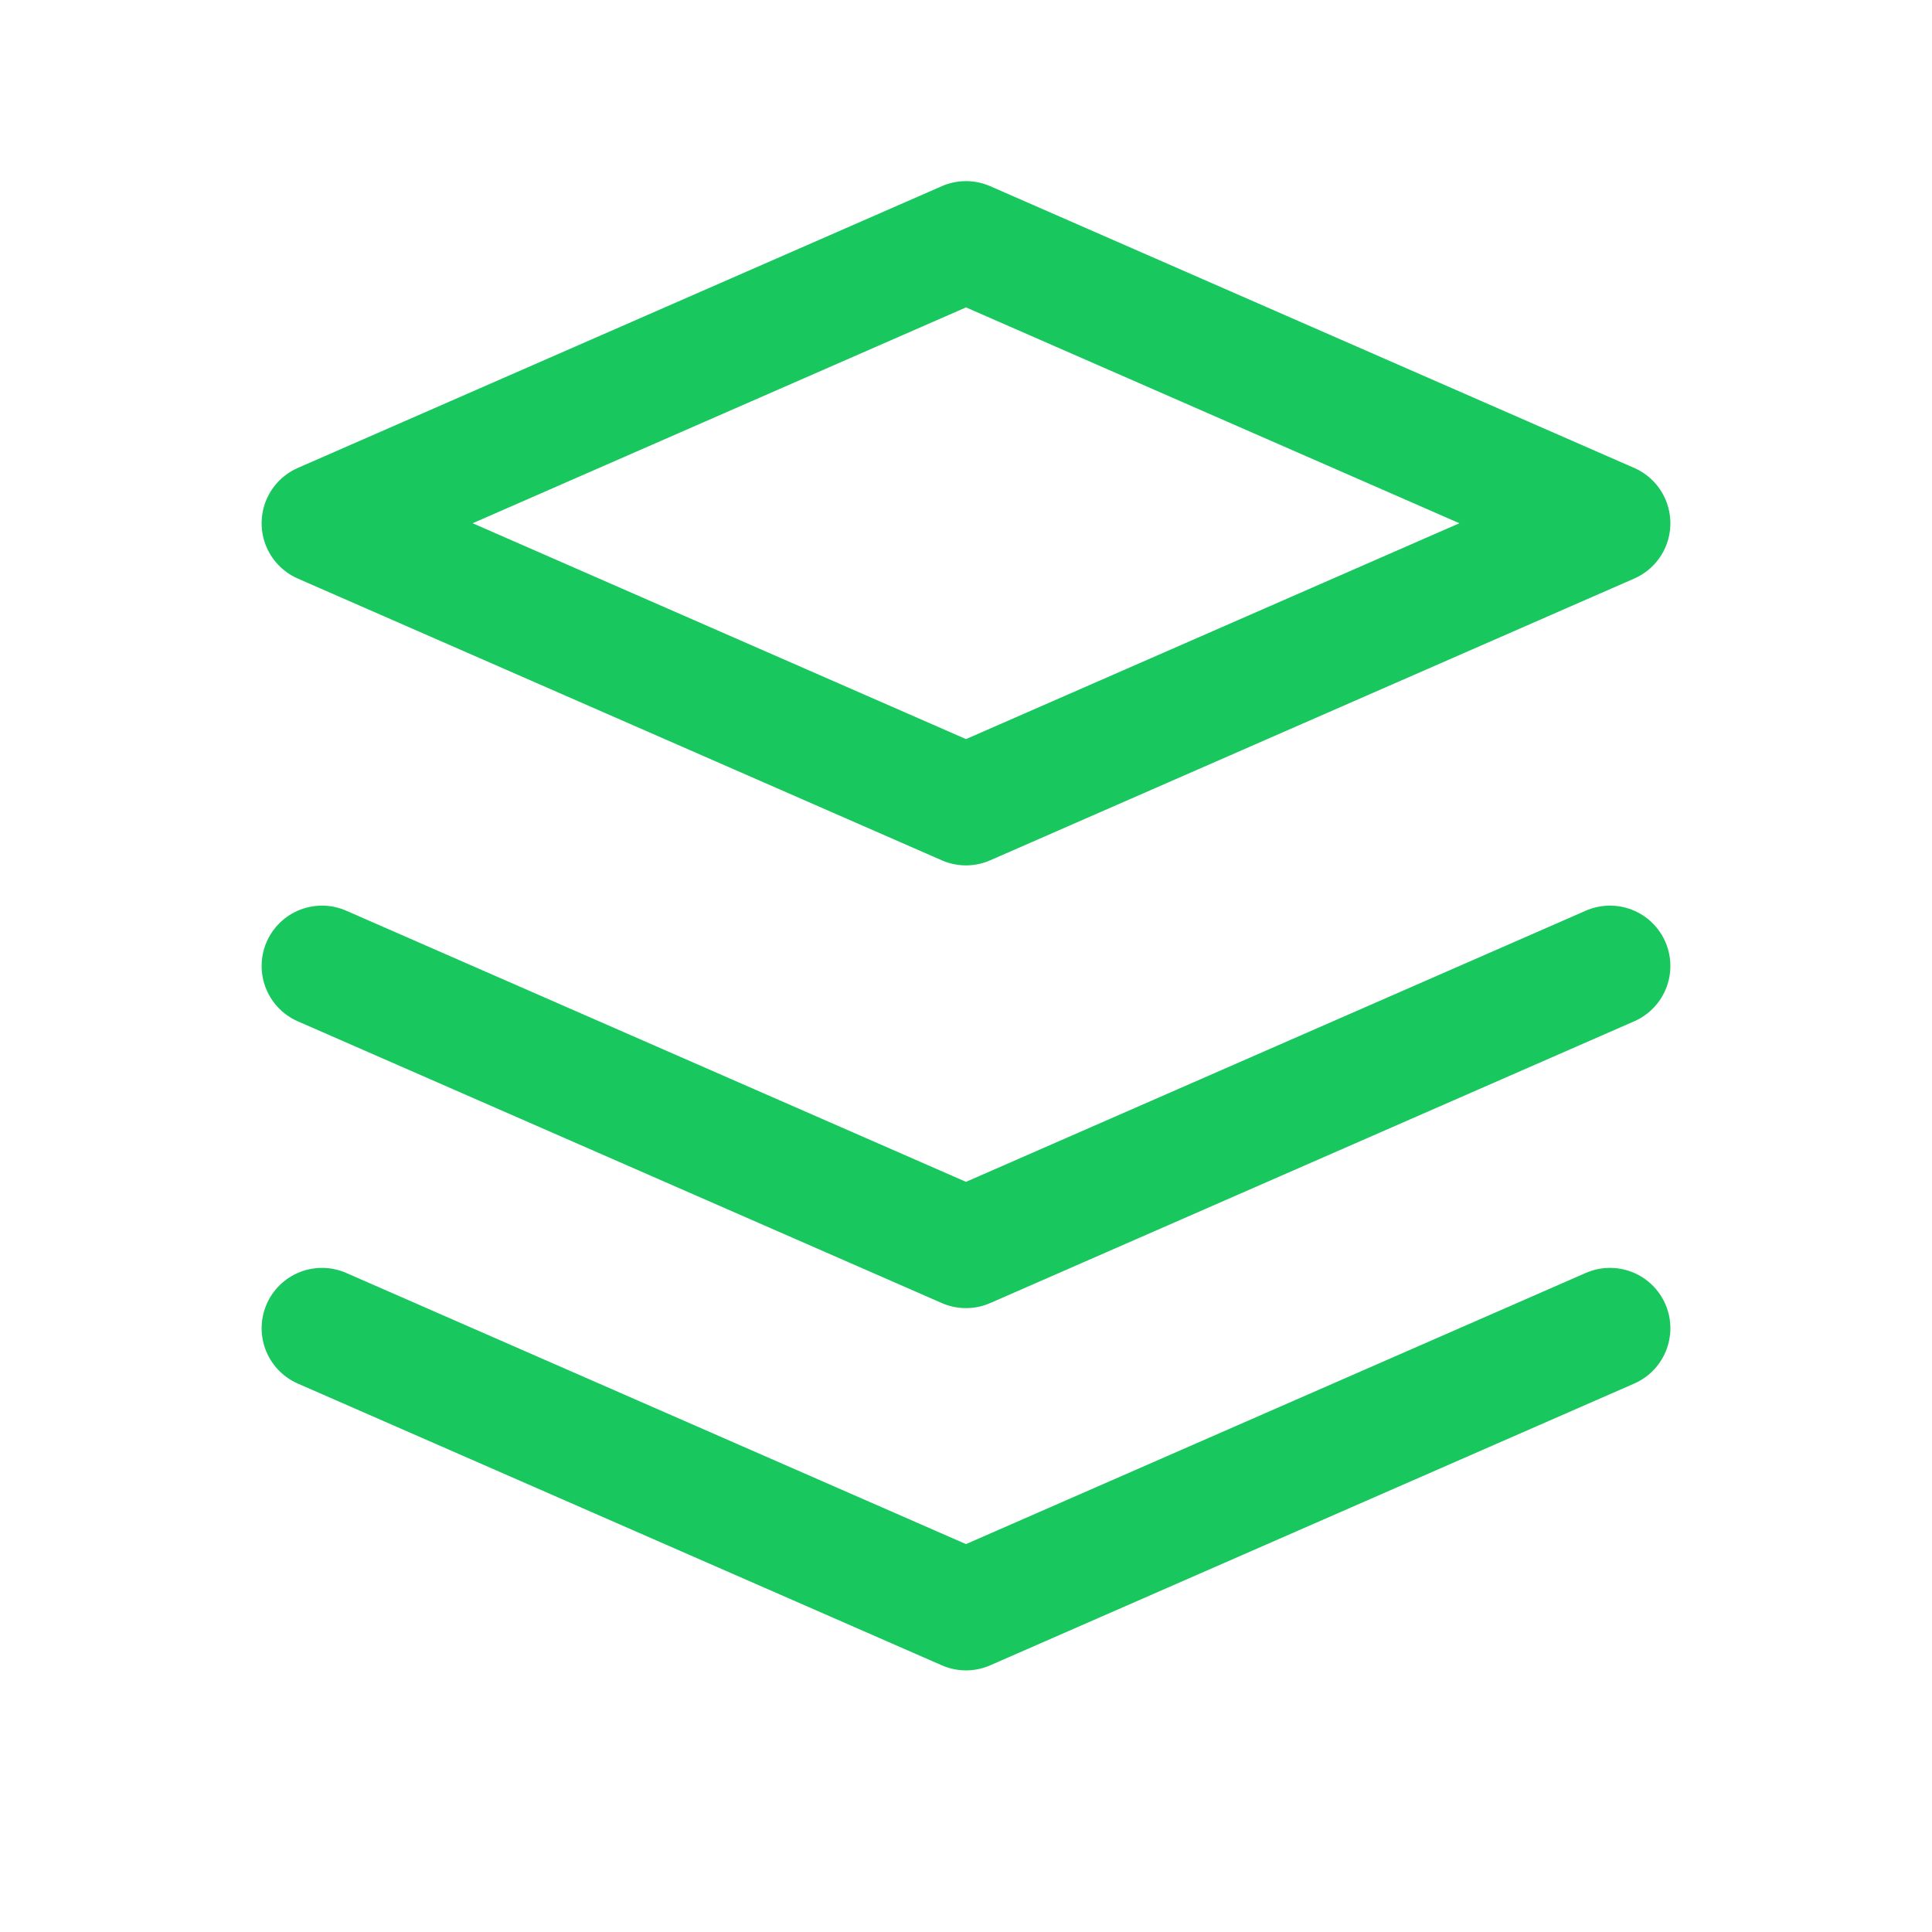
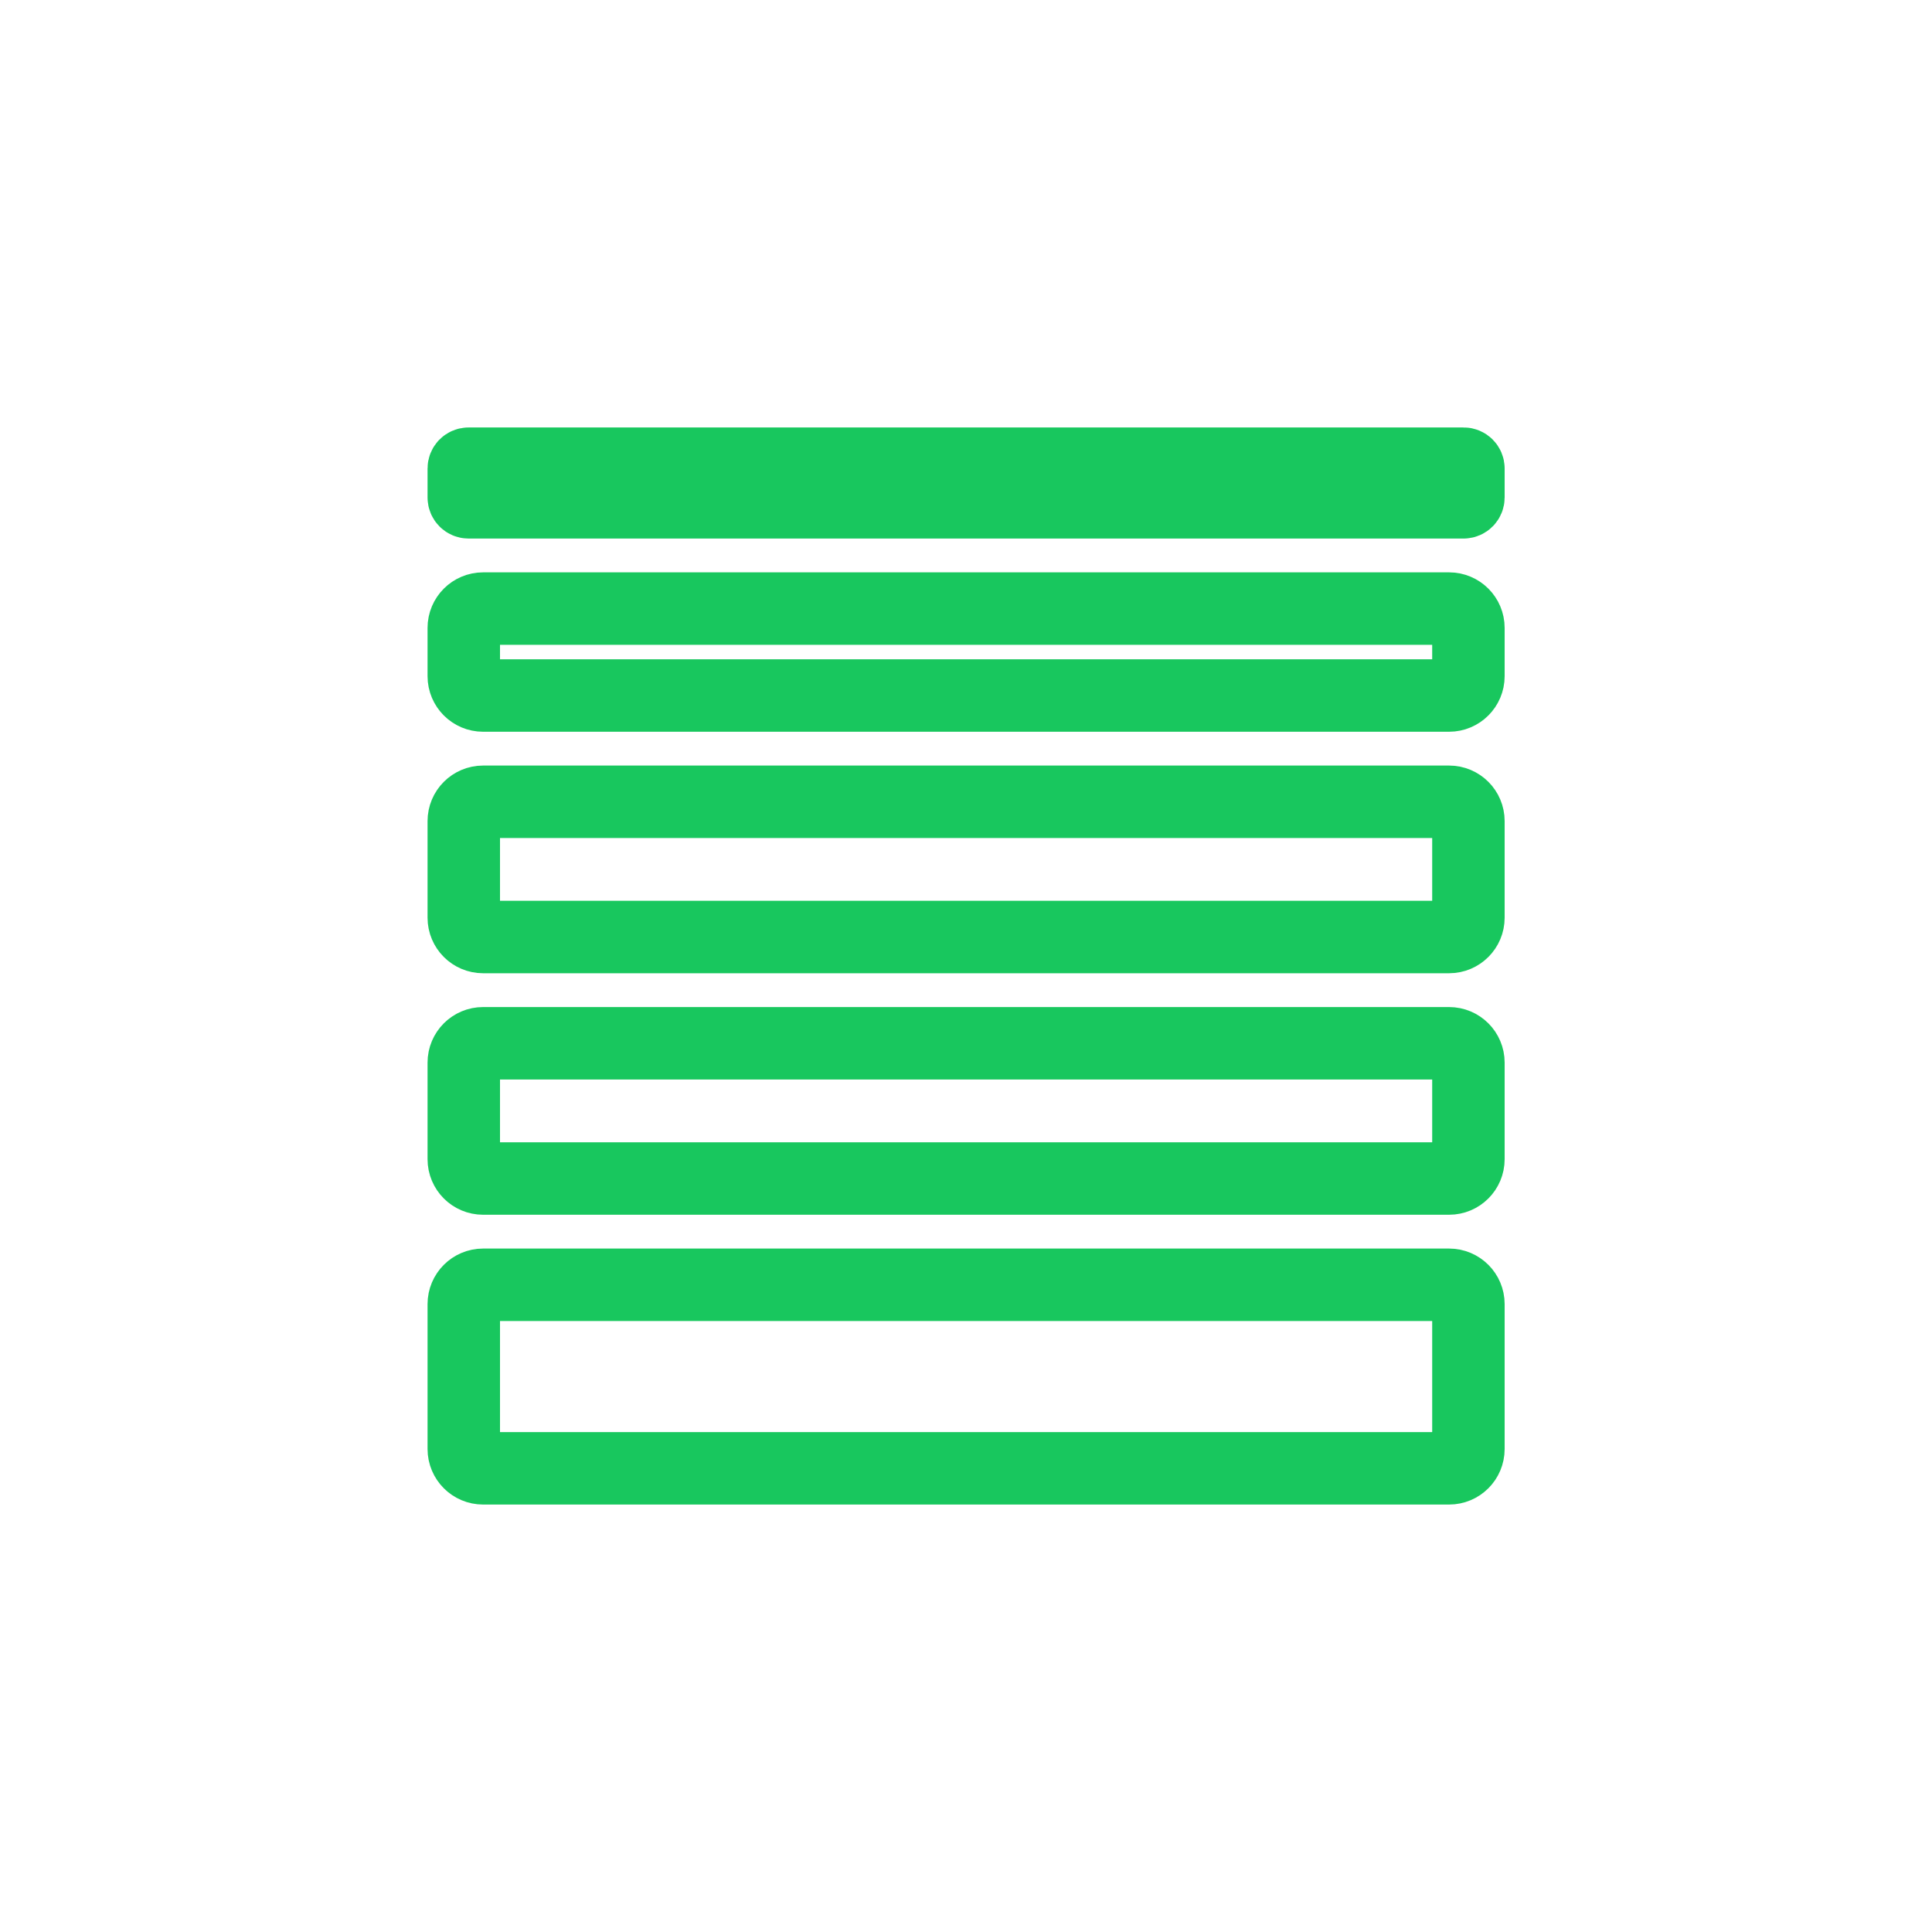
- <svg xmlns="http://www.w3.org/2000/svg" width="24" height="24" viewBox="0 0 24 24" stroke="#18c75e" stroke-width="1.5" stroke-linecap="round" stroke-linejoin="round" fill="none">
-   <path d="M4 6.5l8-3.5 8 3.5-8 3.5-8-3.5z" />
-   <path d="M4 12l8 3.5 8-3.5" />
-   <path d="M4 16.5L12 20l8-3.5" />
+ <svg xmlns="http://www.w3.org/2000/svg" width="40" height="40" viewBox="0 0 40 40" fill="none">
+   <path d="M30.002 26.6H10.002C9.781 26.6 9.602 26.779 9.602 27V30C9.602 30.221 9.781 30.4 10.002 30.4H30.002C30.223 30.4 30.402 30.221 30.402 30V27C30.402 26.779 30.223 26.6 30.002 26.6Z" stroke="#18c75e" stroke-width="1.5" />
+   <path d="M30.002 16.6H10.002C9.781 16.6 9.602 16.779 9.602 17V19C9.602 19.221 9.781 19.4 10.002 19.4H30.002C30.223 19.4 30.402 19.221 30.402 19V17C30.402 16.779 30.223 16.6 30.002 16.6Z" stroke="#18c75e" stroke-width="1.5" />
+   <path d="M30.002 12.6H10.002C9.781 12.6 9.602 12.779 9.602 13V14C9.602 14.22 9.781 14.4 10.002 14.4H30.002C30.223 14.4 30.402 14.22 30.402 14V13C30.402 12.779 30.223 12.6 30.002 12.6Z" stroke="#18c75e" stroke-width="1.5" />
+   <path d="M30.302 9.6H9.702C9.646 9.6 9.602 9.644 9.602 9.7V10.3C9.602 10.355 9.646 10.4 9.702 10.4H30.302C30.357 10.4 30.402 10.355 30.402 10.3V9.7C30.402 9.644 30.357 9.6 30.302 9.6Z" stroke="#18c75e" stroke-width="1.5" />
+   <path d="M30.002 21.6H10.002C9.781 21.6 9.602 21.779 9.602 22V24C9.602 24.221 9.781 24.4 10.002 24.4H30.002C30.223 24.4 30.402 24.221 30.402 24V22C30.402 21.779 30.223 21.6 30.002 21.6Z" stroke="#18c75e" stroke-width="1.5" />
</svg>
